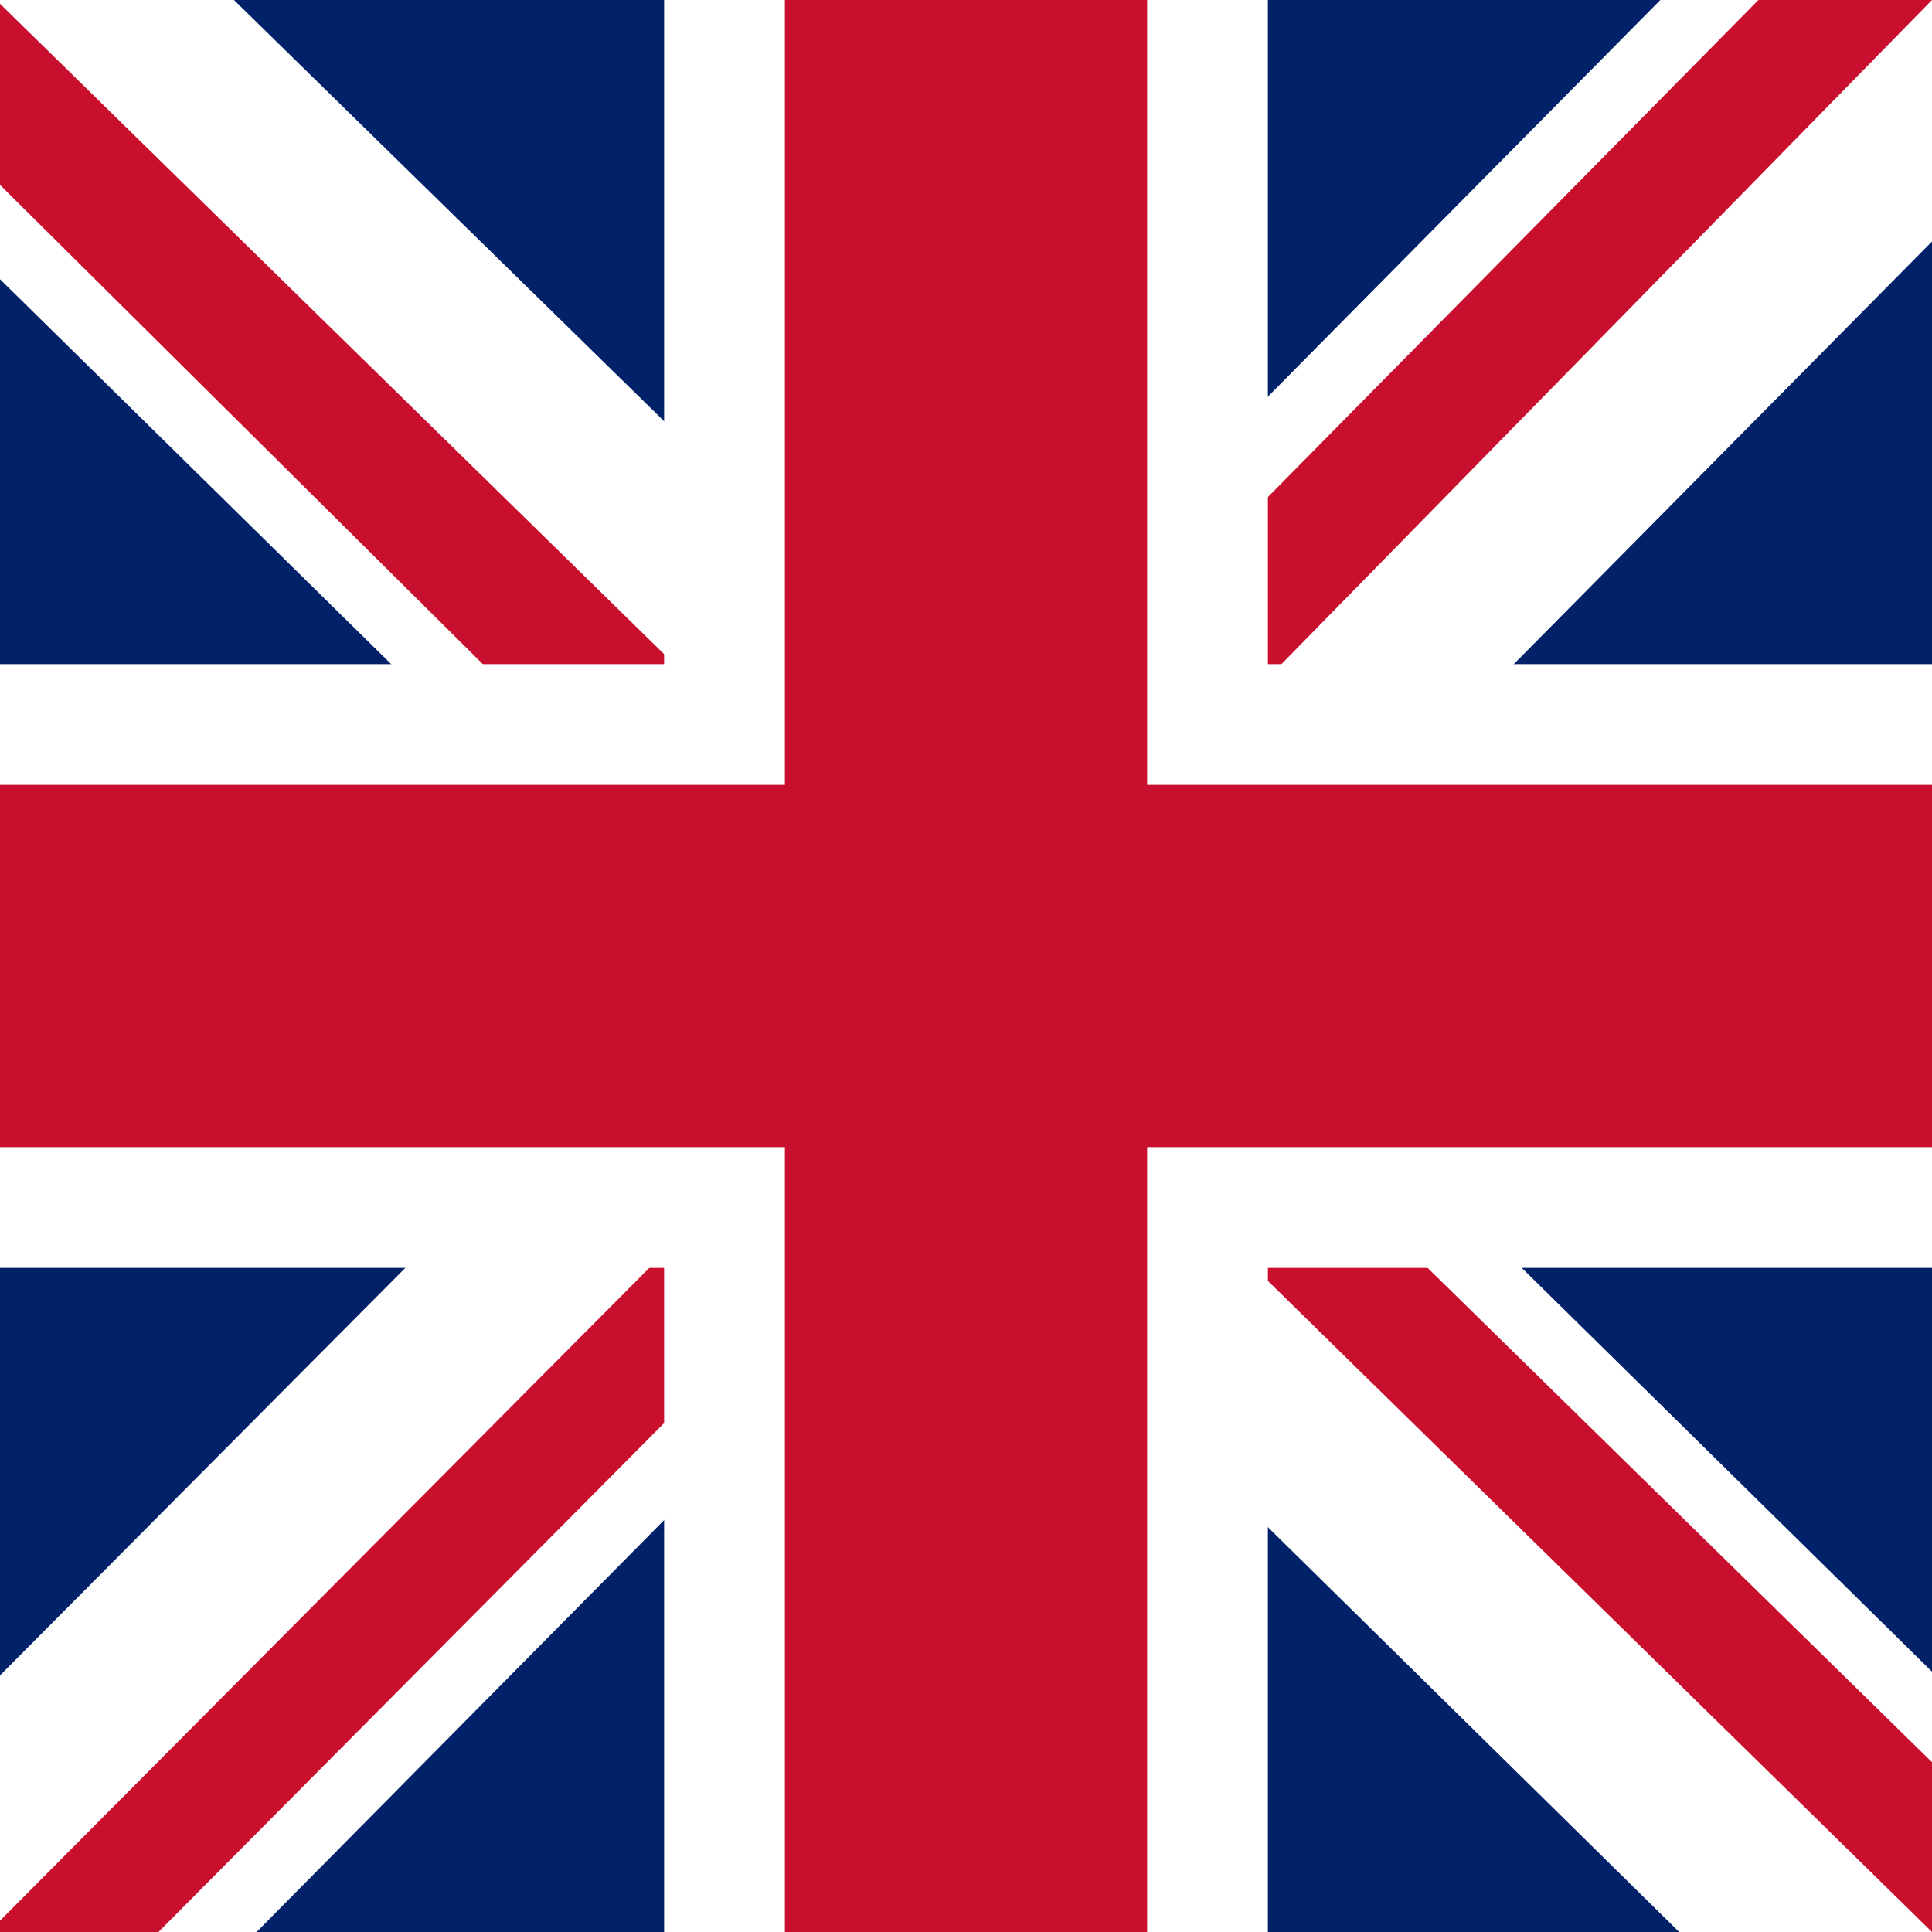
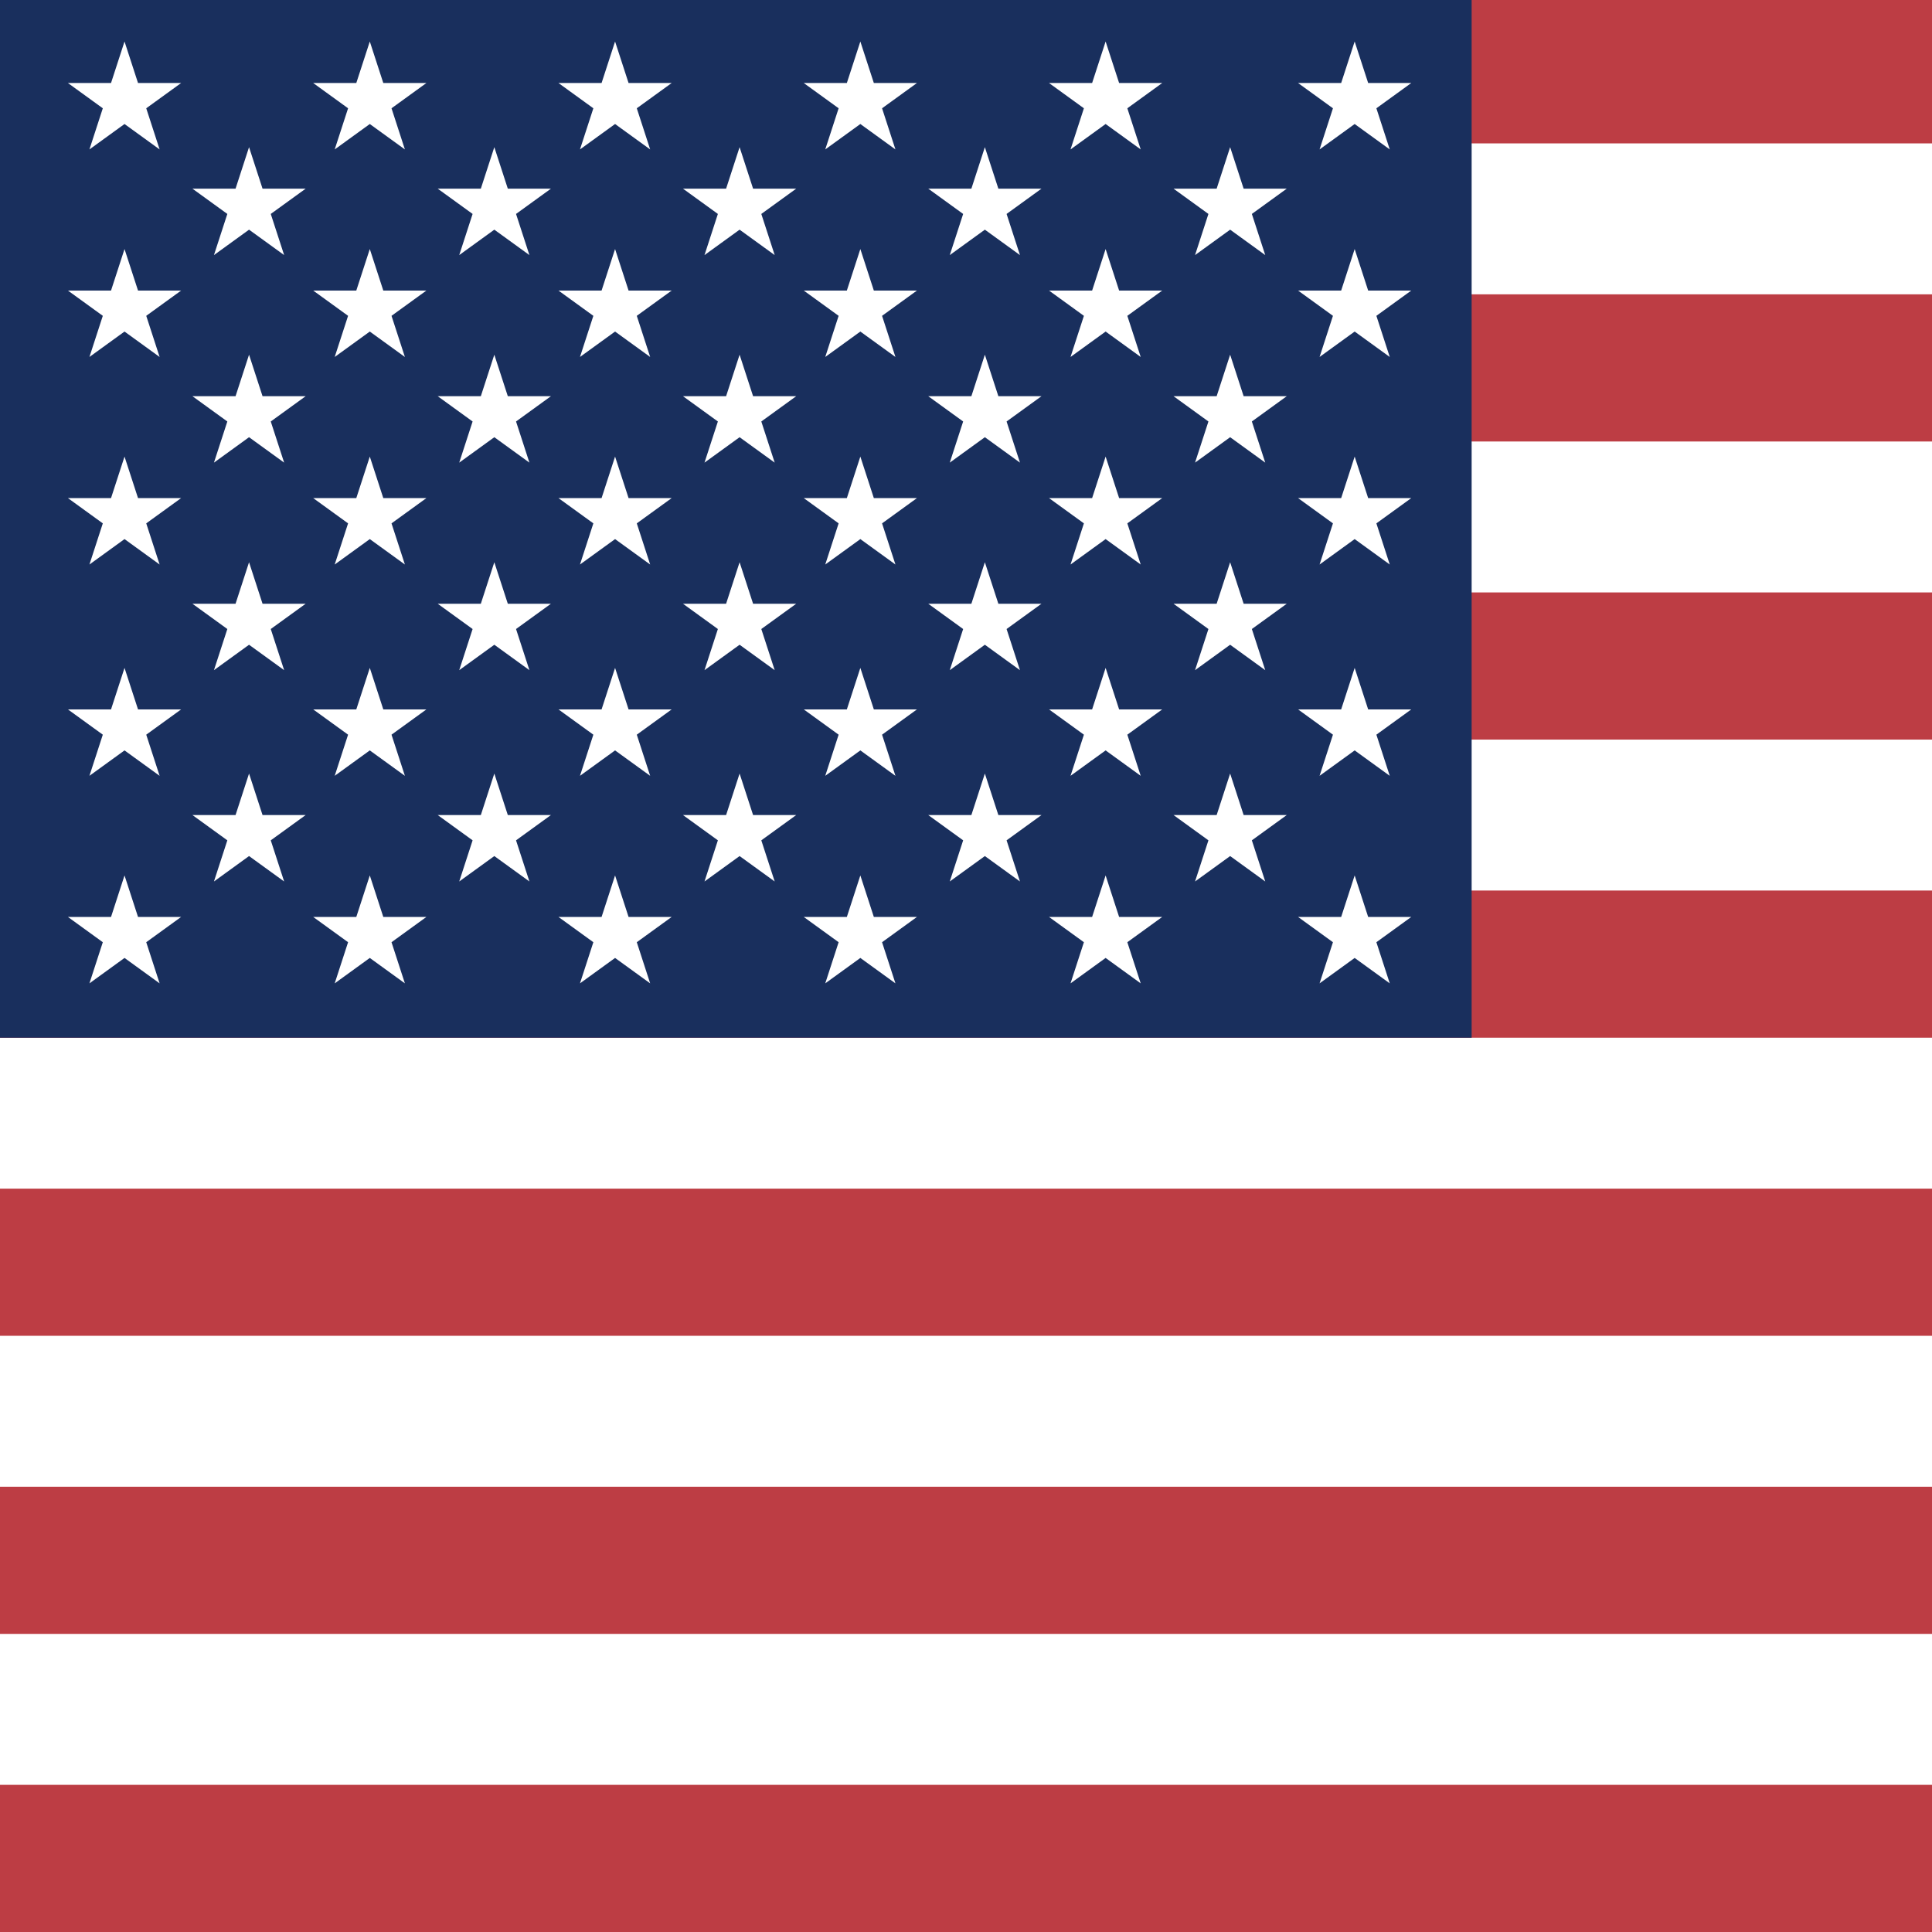
- <svg xmlns="http://www.w3.org/2000/svg" id="flag-icons-gb" viewBox="0 0 512 512">
-   <path fill="#012169" d="M0 0h512v512H0z" />
-   <path fill="#FFF" d="M512 0v64L322 256l190 187v69h-67L254 324 68 512H0v-68l186-187L0 74V0h62l192 188L440 0z" />
-   <path fill="#C8102E" d="m184 324 11 34L42 512H0v-3l184-185zm124-12 54 8 150 147v45L308 312zM512 0 320 196l-4-44L466 0h46zM0 1l193 189-59-8L0 49V1z" />
-   <path fill="#FFF" d="M176 0v512h160V0H176zM0 176v160h512V176H0z" />
-   <path fill="#C8102E" d="M0 208v96h512v-96H0zM208 0v512h96V0h-96z" />
+ <svg xmlns="http://www.w3.org/2000/svg" id="flag-icons-us" viewBox="0 0 512 512">
+   <path fill="#bd3d44" d="M0 0h512v512H0" />
+   <path stroke="#fff" stroke-width="40" d="M0 58h512M0 137h512M0 216h512M0 295h512M0 374h512M0 453h512" />
+   <path fill="#192f5d" d="M0 0h390v275H0z" />
+   <marker id="us-a" markerHeight="30" markerWidth="30">
+     <path fill="#fff" d="m15 0 9.3 28.6L0 11h30L5.7 28.6" />
+   </marker>
+   <path fill="none" marker-mid="url(#us-a)" d="m0 0 18 11h65 65 65 65 66L51 39h65 65 65 65L18 66h65 65 65 65 66L51 94h65 65 65 65L18 121h65 65 65 65 66L51 149h65 65 65 65L18 177h65 65 65 65 66L51 205h65 65 65 65L18 232h65 65 65 65 66z" />
</svg>
